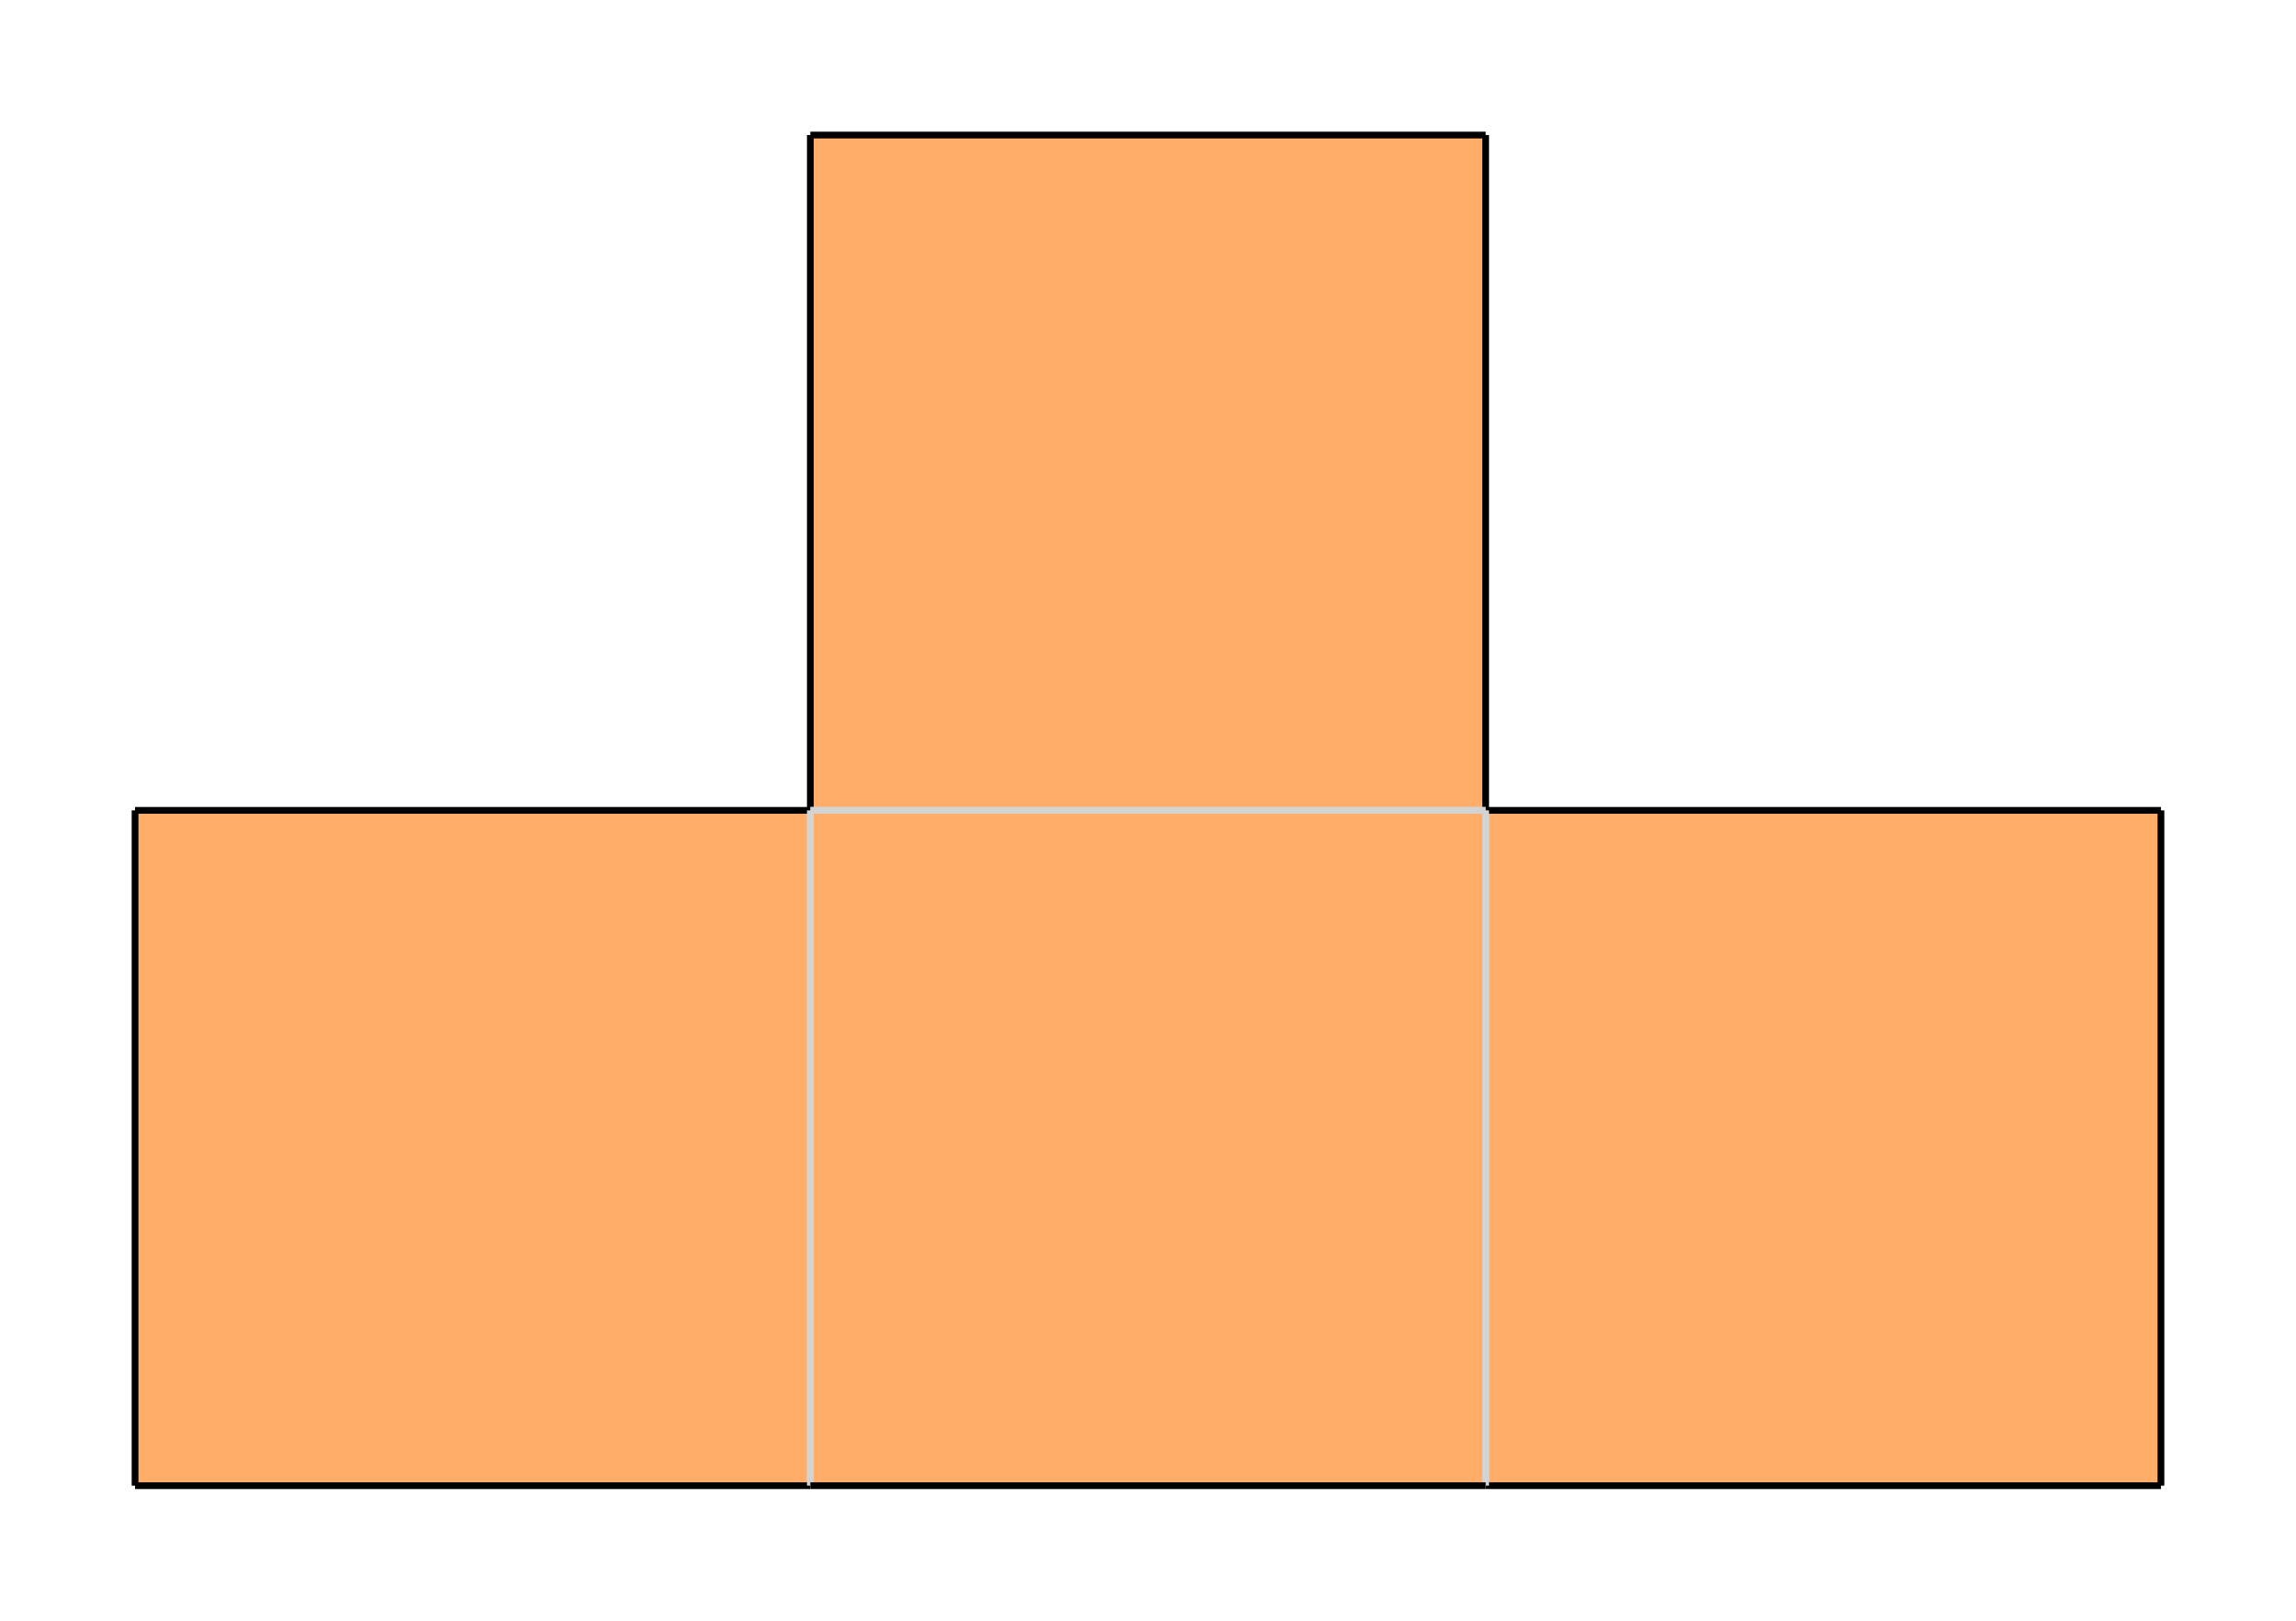
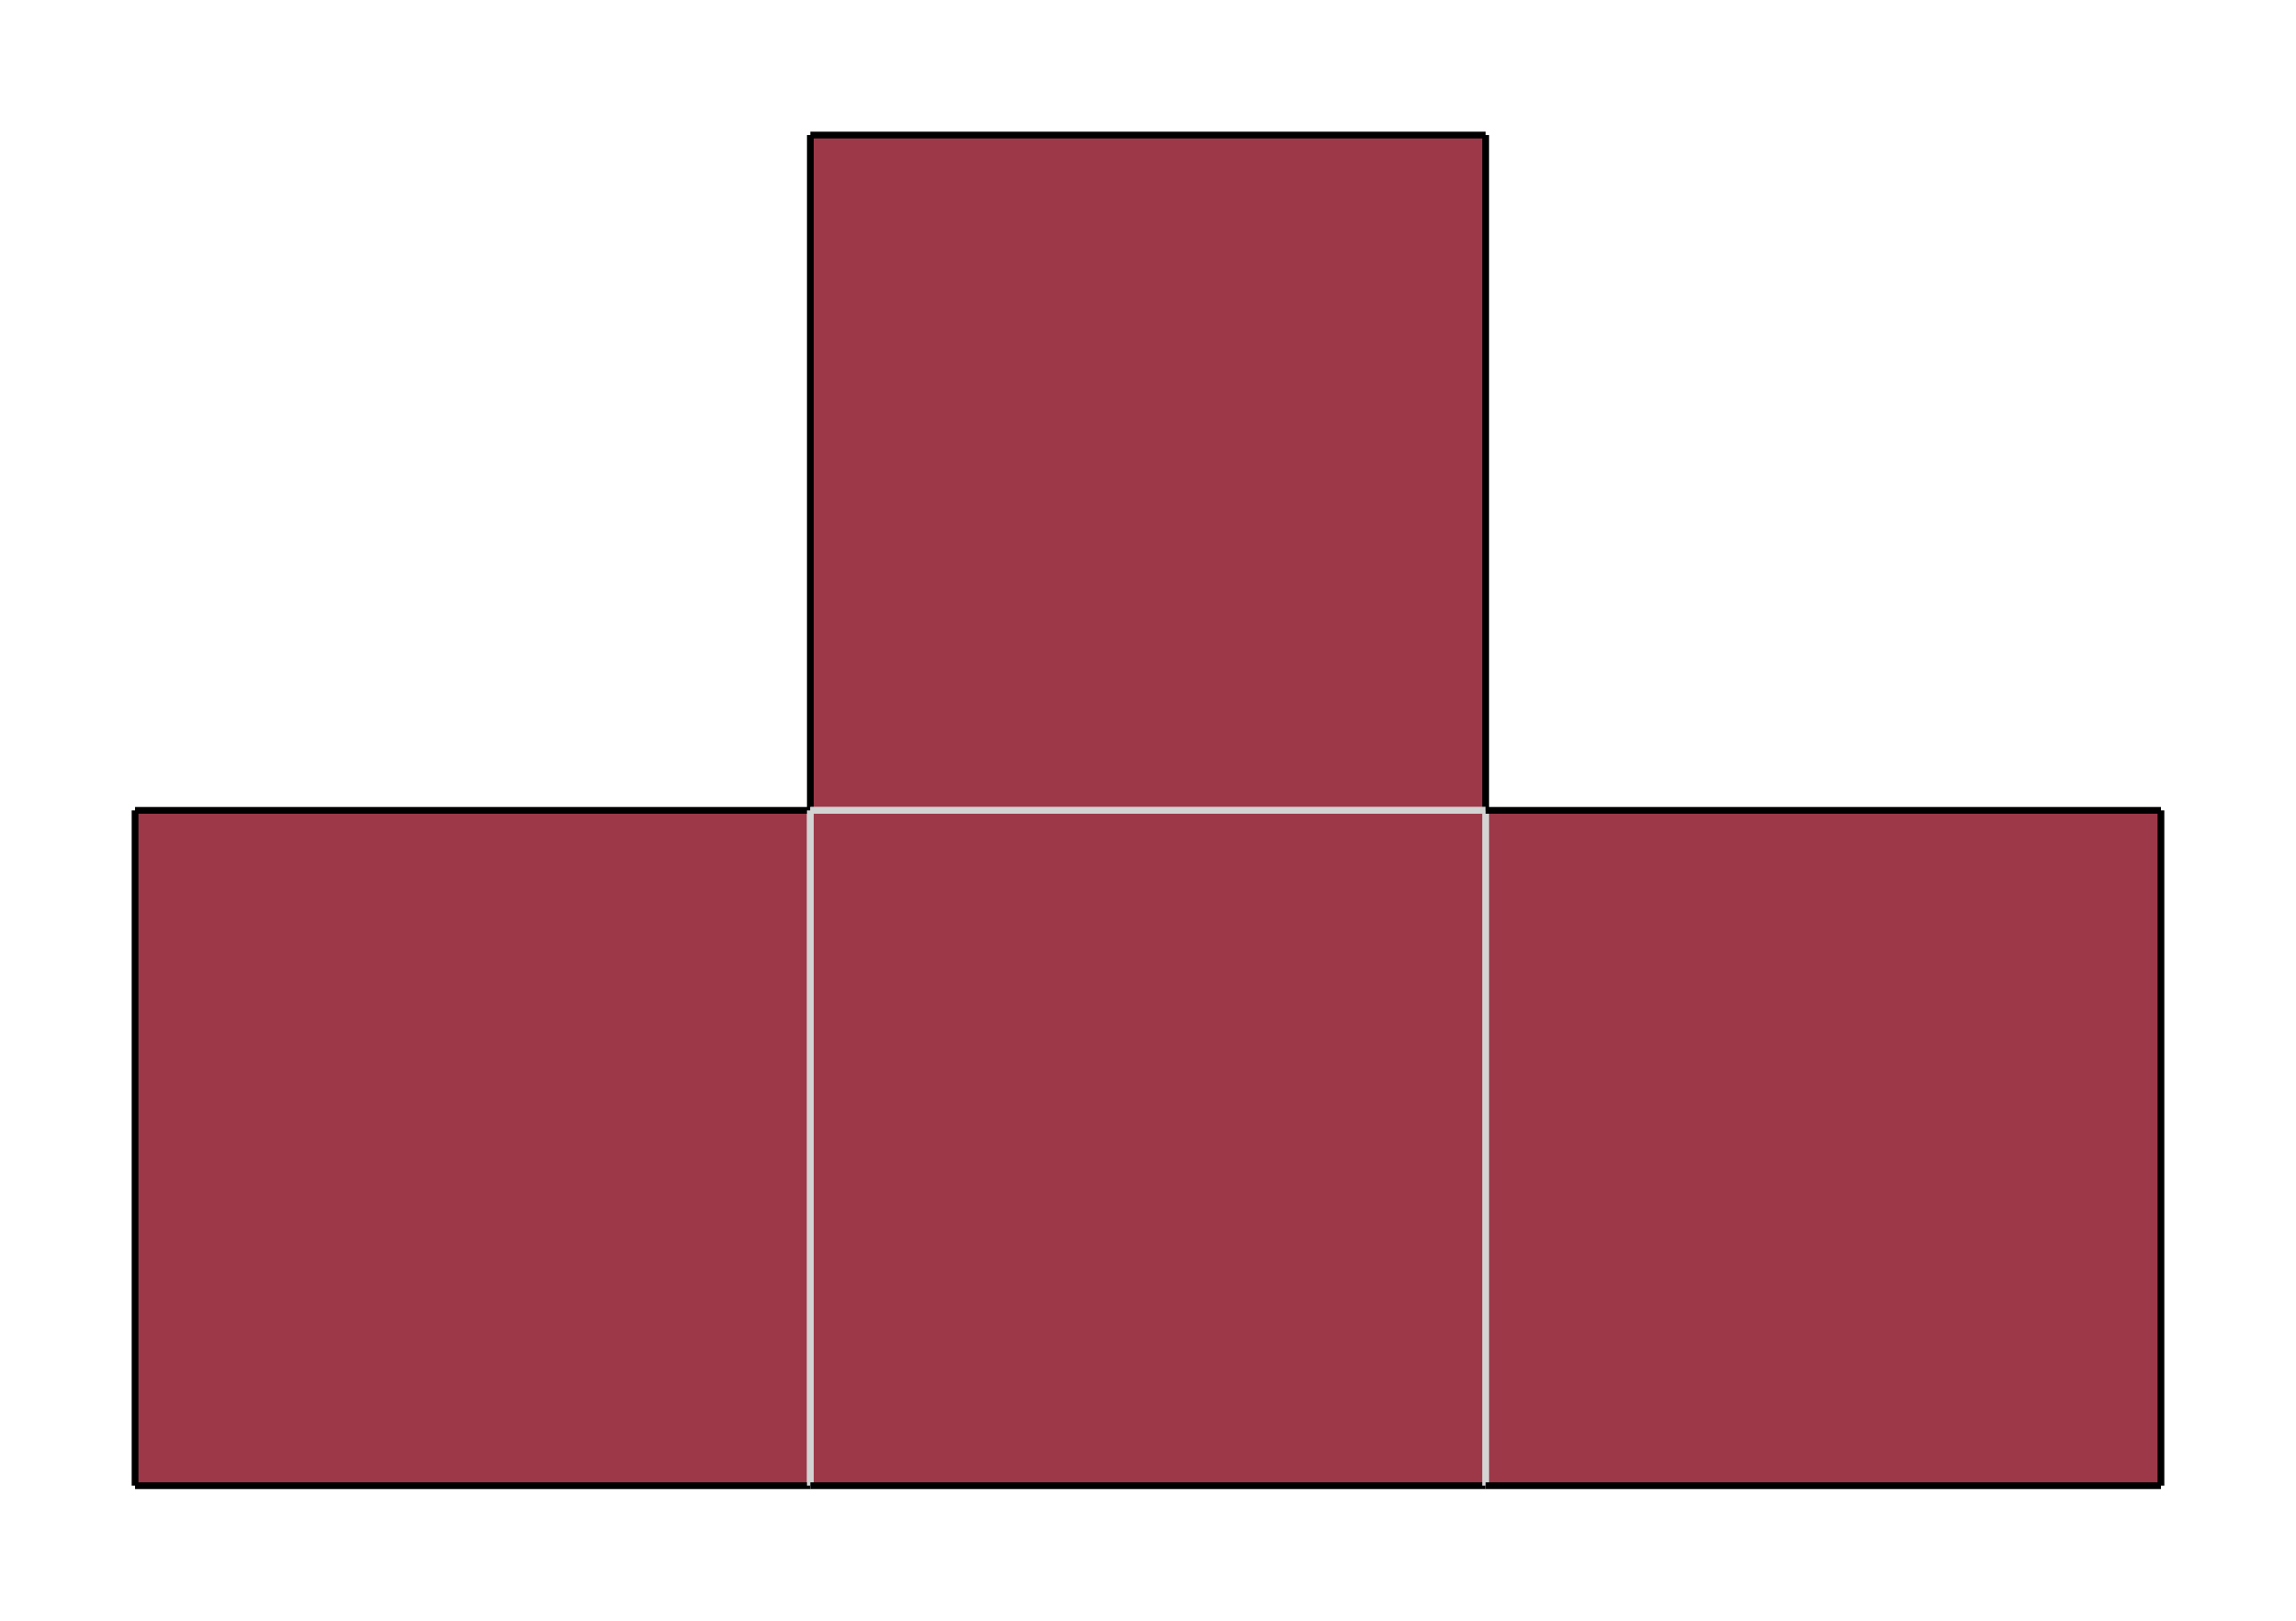
<svg xmlns="http://www.w3.org/2000/svg" width="170" height="120">
-   <g style="fill:#ffad69;">
+   <g style="fill:#9c3848;">
+     <rect x="10" y="60" width="50" height="50" />
+   </g>
+   <g style="stroke:#000000;stroke-width:0.5;">
+     <line x1="10" y1="60" x2="10" y2="110" />
+   </g>
+   <g style="stroke:#d3d3d3;stroke-width:0.5;">
+     <line x1="60" y1="60" x2="60" y2="110" />
+   </g>
+   <g style="stroke:#000000;stroke-width:0.5;">
+     <line x1="10" y1="110" x2="60" y2="110" />
+   </g>
+   <g style="stroke:#000000;stroke-width:0.5;">
+     <line x1="10" y1="60" x2="60" y2="60" />
+   </g>
+   <g style="fill:#9c3848;">
    <rect x="60" y="10" width="50" height="50" />
  </g>
  <g style="stroke:#000000;stroke-width:0.5;">
    <line x1="60" y1="10" x2="60" y2="60" />
  </g>
  <g style="stroke:#000000;stroke-width:0.5;">
    <line x1="110" y1="10" x2="110" y2="60" />
  </g>
  <g style="stroke:#d3d3d3;stroke-width:0.5;">
    <line x1="60" y1="60" x2="110" y2="60" />
  </g>
  <g style="stroke:#000000;stroke-width:0.5;">
    <line x1="60" y1="10" x2="110" y2="10" />
  </g>
-   <g style="fill:#ffad69;">
-     <rect x="10" y="60" width="50" height="50" />
-   </g>
-   <g style="stroke:#000000;stroke-width:0.5;">
-     <line x1="10" y1="60" x2="10" y2="110" />
+   <g style="fill:#9c3848;">
+     <rect x="60" y="60" width="50" height="50" />
  </g>
  <g style="stroke:#d3d3d3;stroke-width:0.5;">
    <line x1="60" y1="60" x2="60" y2="110" />
  </g>
-   <g style="stroke:#000000;stroke-width:0.5;">
-     <line x1="10" y1="110" x2="60" y2="110" />
+   <g style="stroke:#d3d3d3;stroke-width:0.5;">
+     <line x1="110" y1="60" x2="110" y2="110" />
  </g>
  <g style="stroke:#000000;stroke-width:0.5;">
-     <line x1="10" y1="60" x2="60" y2="60" />
+     <line x1="60" y1="110" x2="110" y2="110" />
  </g>
-   <g style="fill:#ffad69;">
+   <g style="stroke:#d3d3d3;stroke-width:0.5;">
+     <line x1="60" y1="60" x2="110" y2="60" />
+   </g>
+   <g style="fill:#9c3848;">
    <rect x="110" y="60" width="50" height="50" />
  </g>
  <g style="stroke:#d3d3d3;stroke-width:0.5;">
    <line x1="110" y1="60" x2="110" y2="110" />
  </g>
  <g style="stroke:#000000;stroke-width:0.5;">
    <line x1="160" y1="60" x2="160" y2="110" />
  </g>
  <g style="stroke:#000000;stroke-width:0.5;">
    <line x1="110" y1="110" x2="160" y2="110" />
  </g>
  <g style="stroke:#000000;stroke-width:0.5;">
    <line x1="110" y1="60" x2="160" y2="60" />
  </g>
-   <g style="fill:#ffad69;">
-     <rect x="60" y="60" width="50" height="50" />
-   </g>
-   <g style="stroke:#d3d3d3;stroke-width:0.5;">
-     <line x1="60" y1="60" x2="60" y2="110" />
-   </g>
-   <g style="stroke:#d3d3d3;stroke-width:0.5;">
-     <line x1="110" y1="60" x2="110" y2="110" />
-   </g>
-   <g style="stroke:#000000;stroke-width:0.5;">
-     <line x1="60" y1="110" x2="110" y2="110" />
-   </g>
-   <g style="stroke:#d3d3d3;stroke-width:0.5;">
-     <line x1="60" y1="60" x2="110" y2="60" />
-   </g>
</svg>
